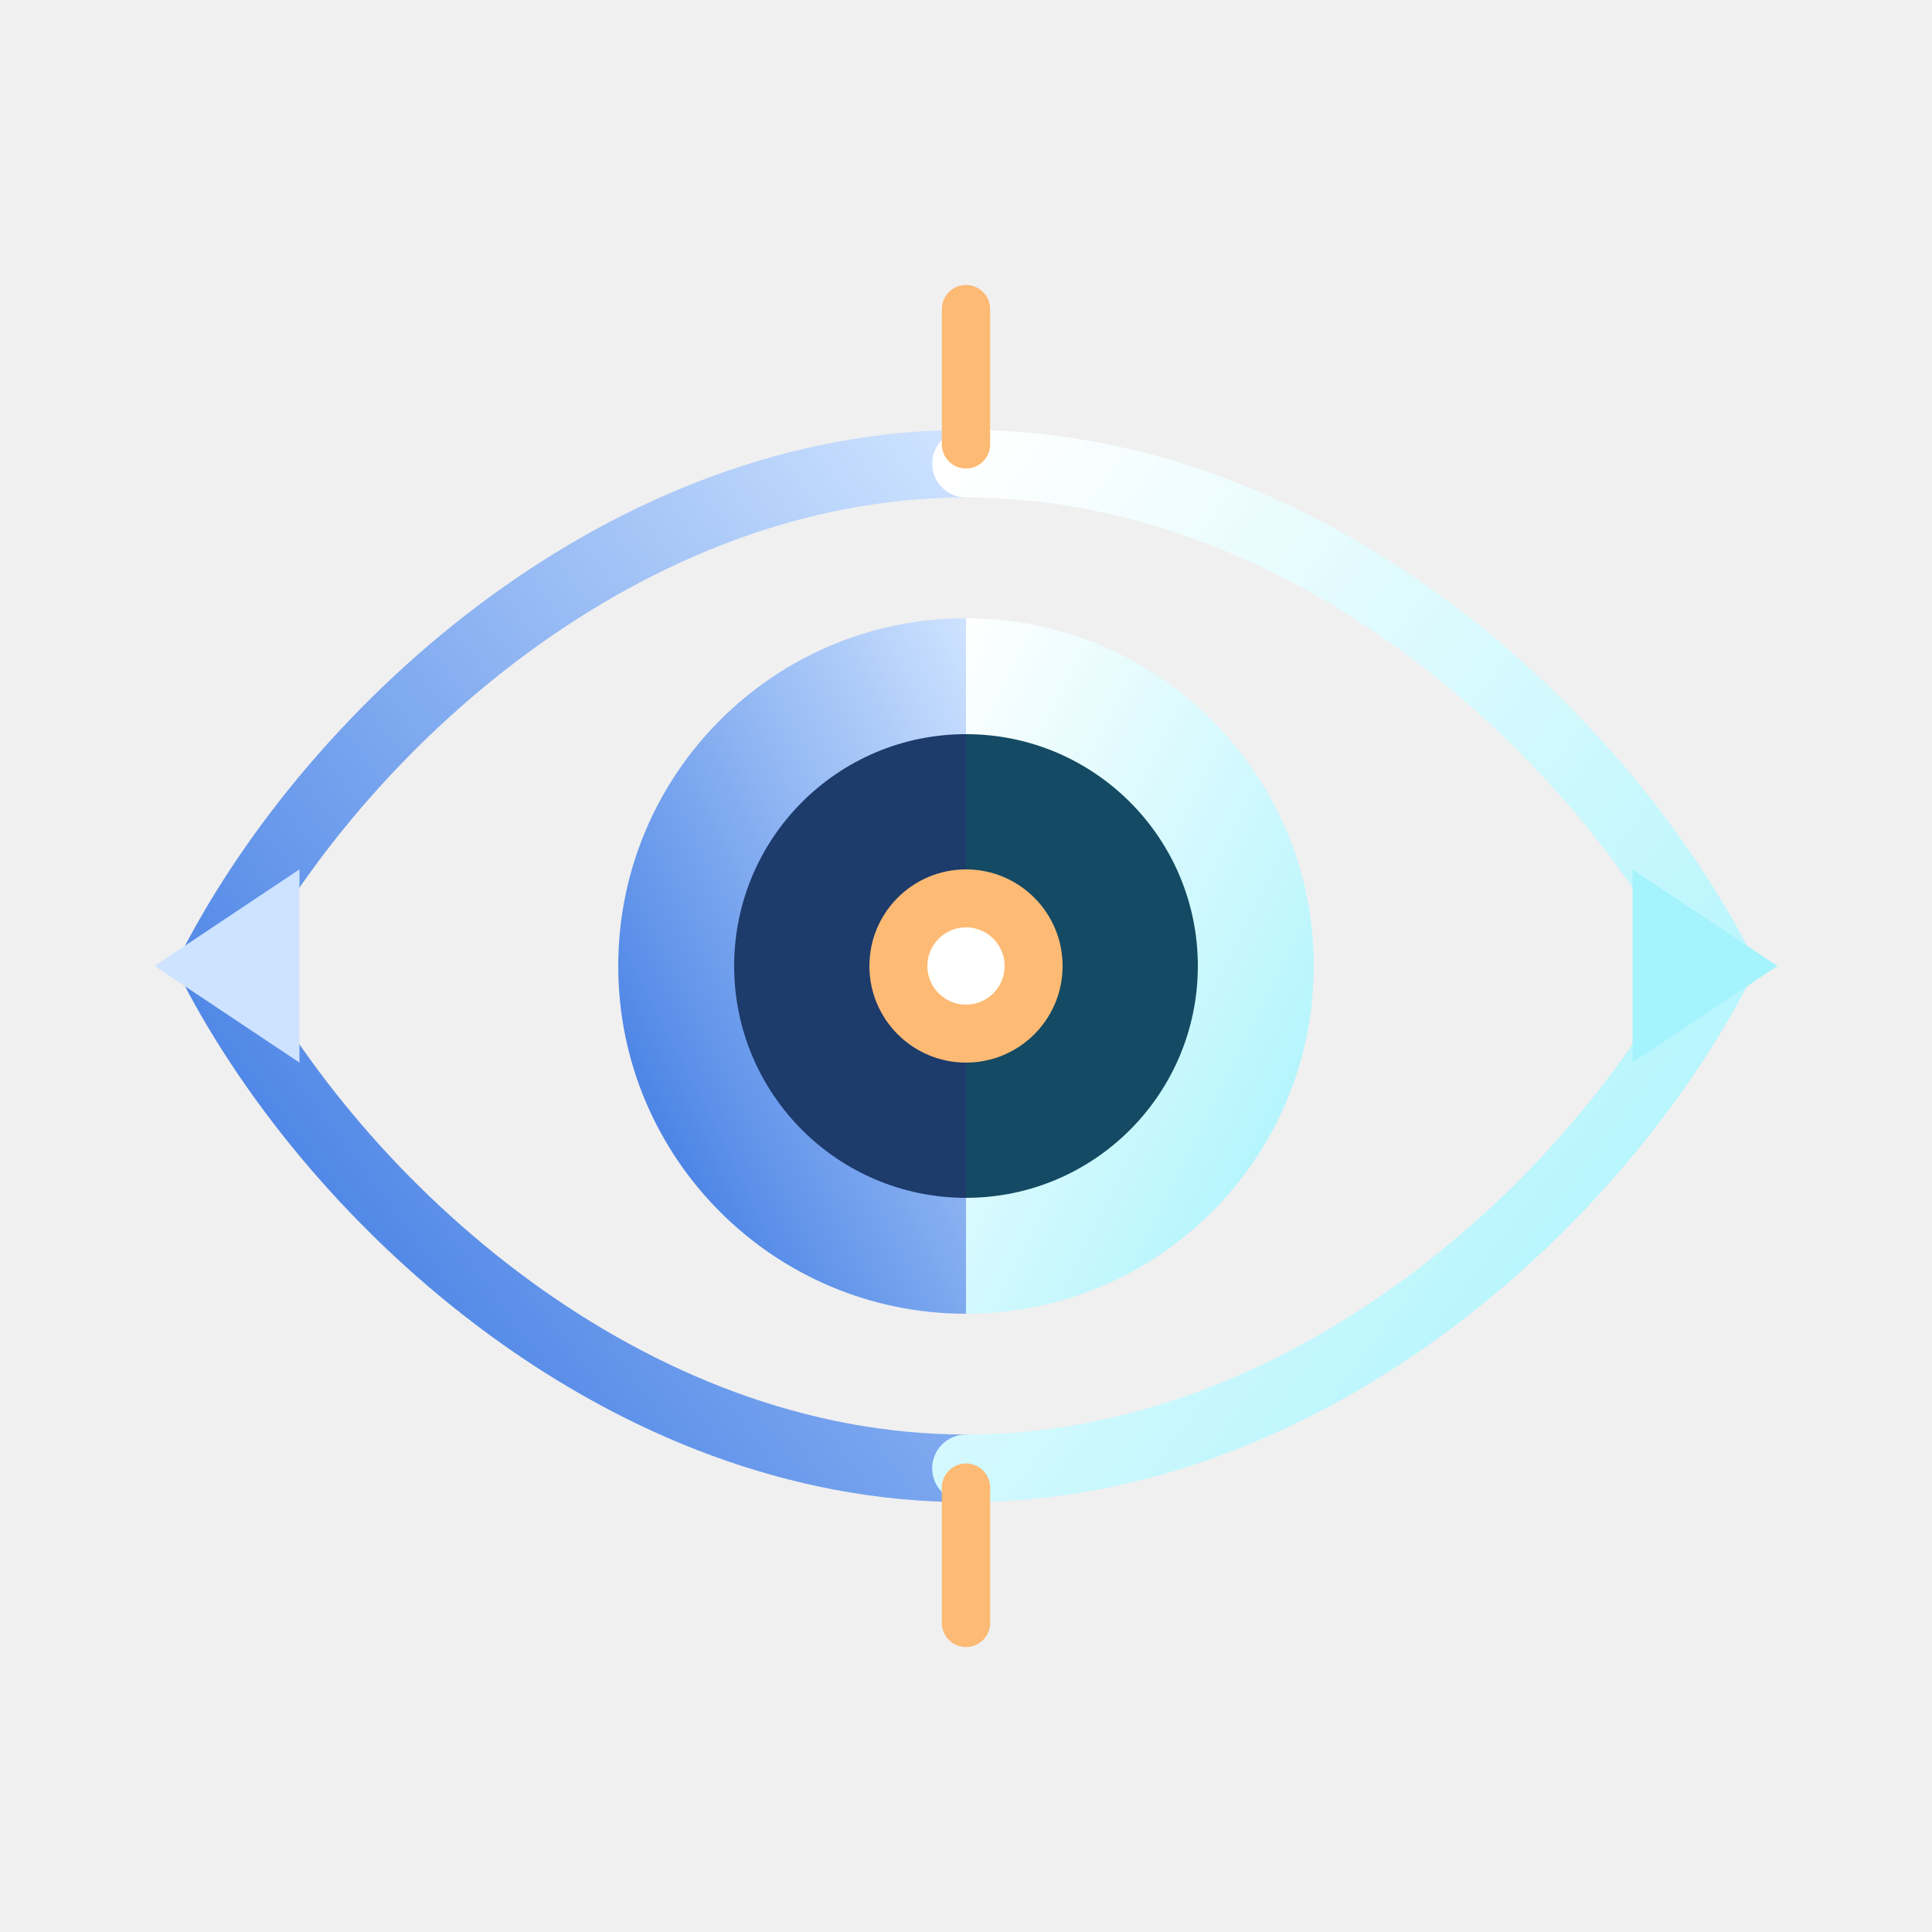
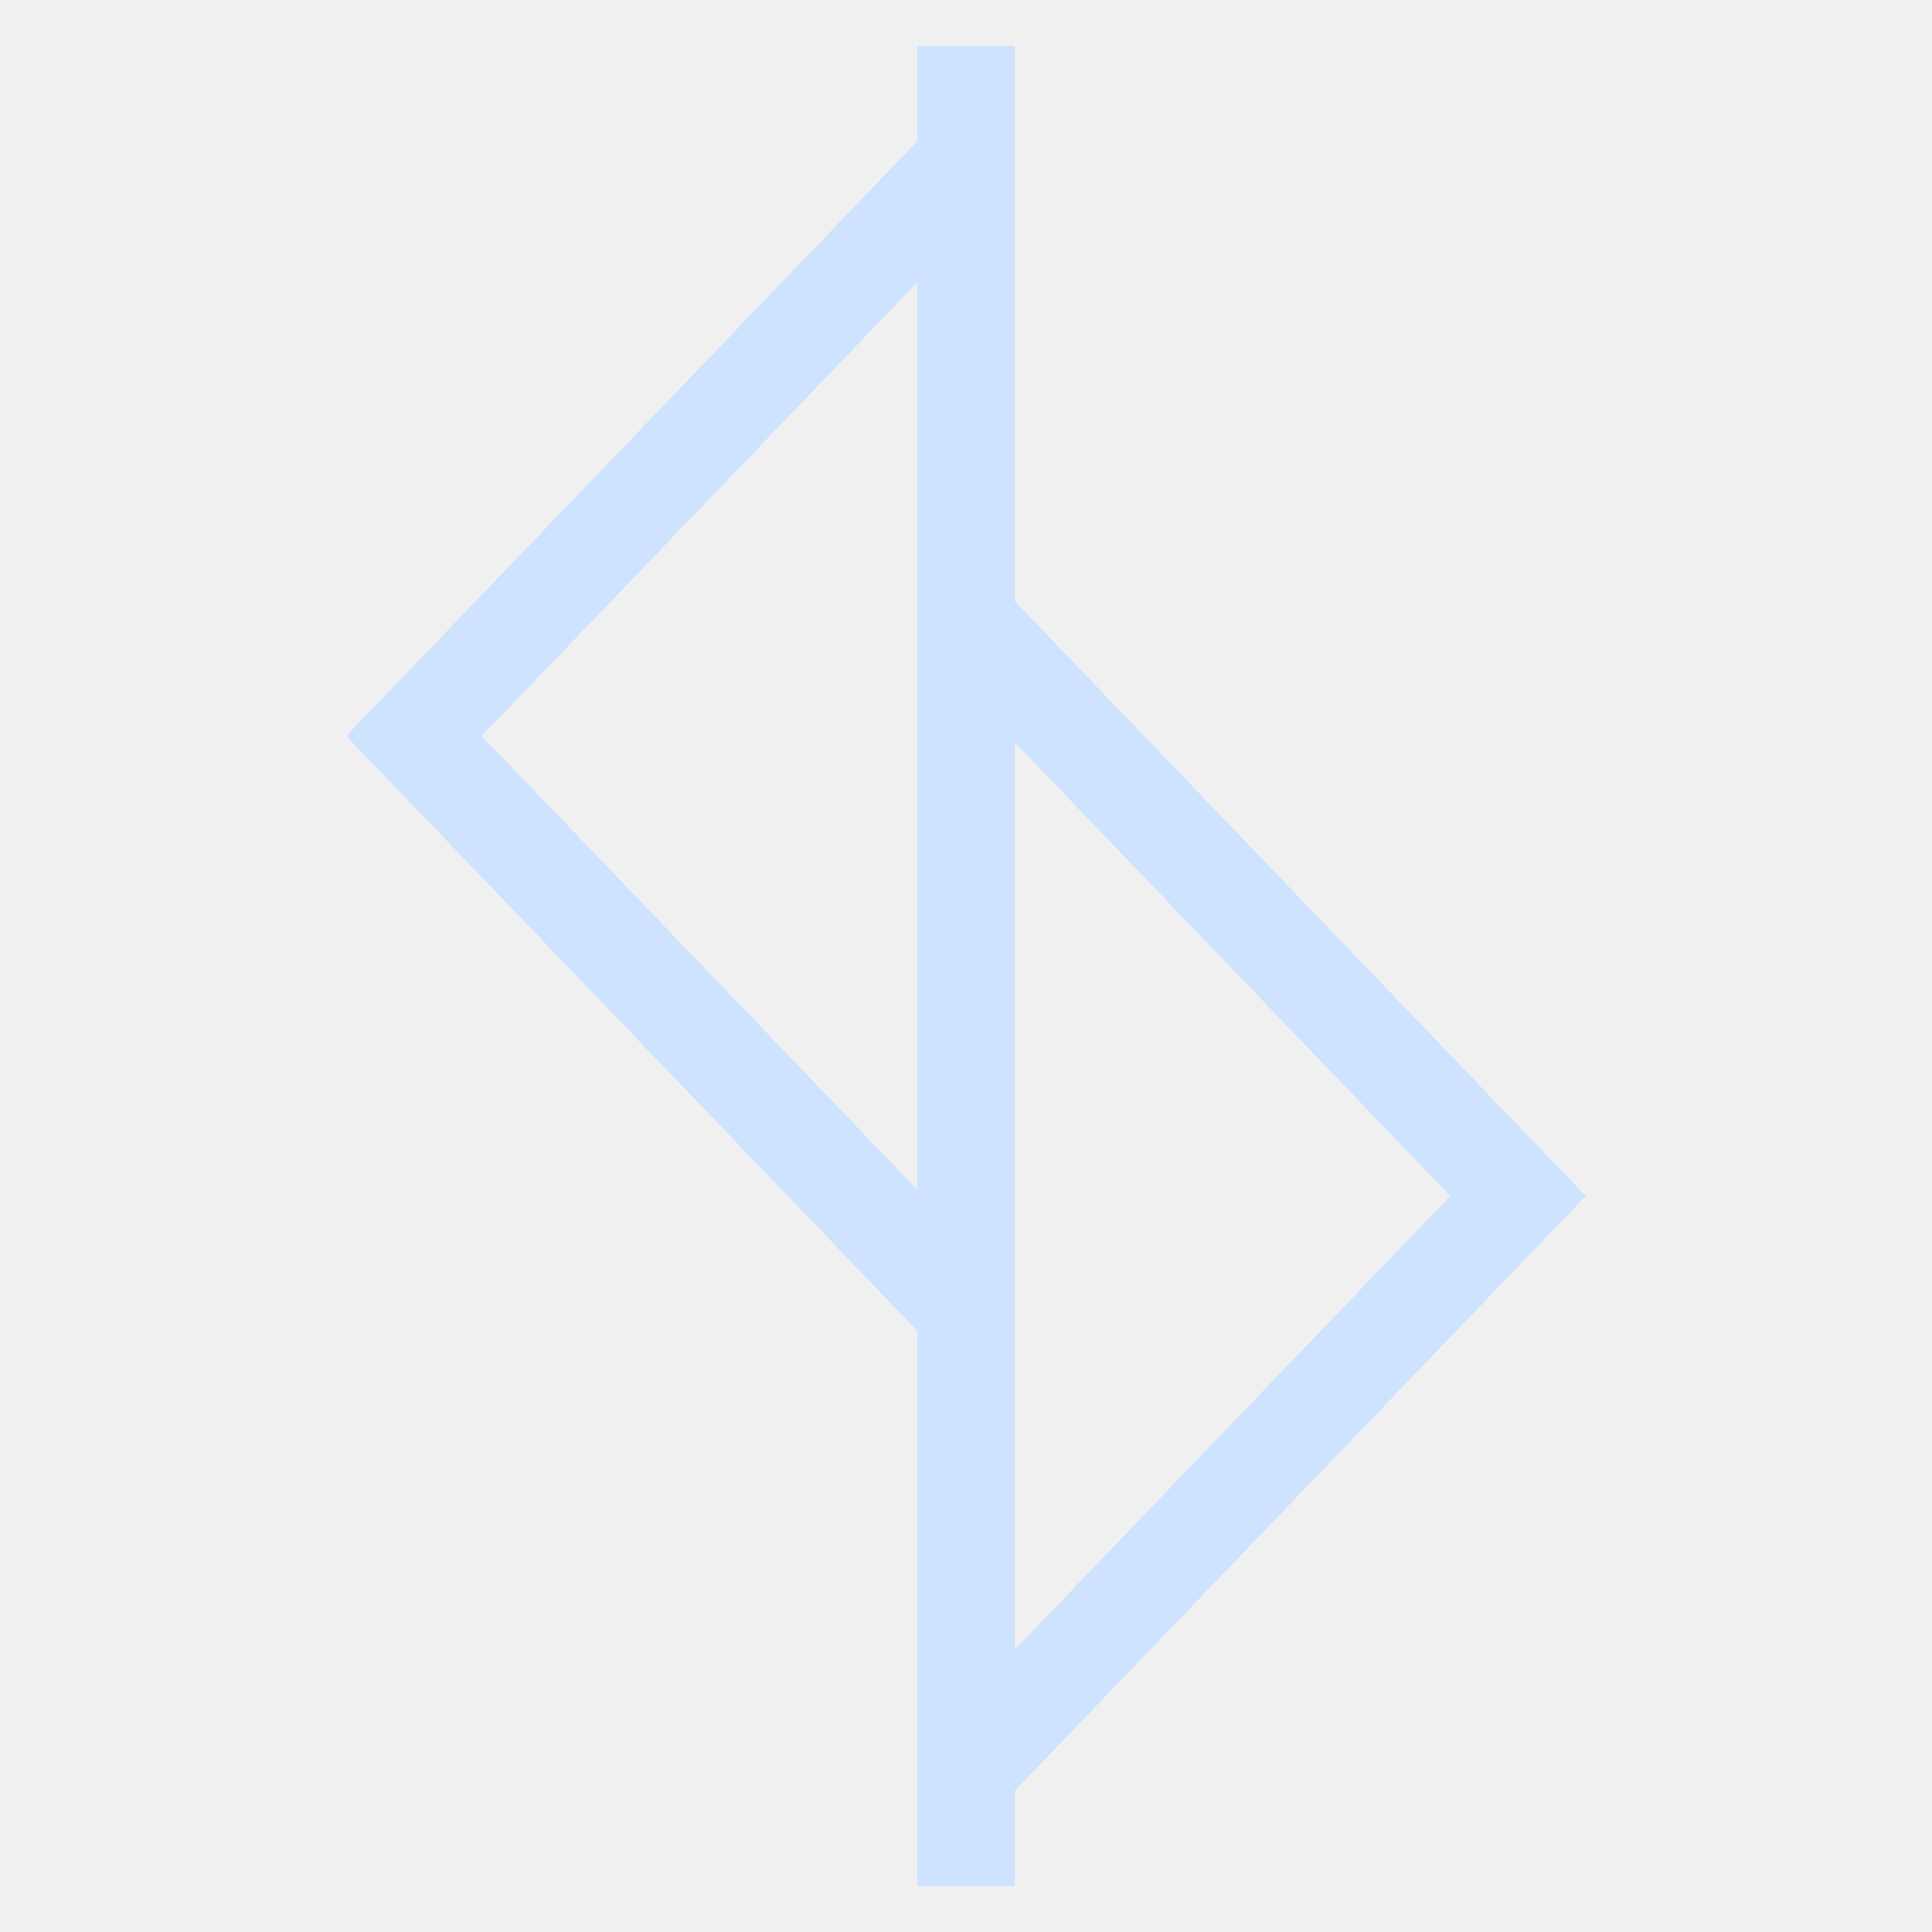
- <svg xmlns="http://www.w3.org/2000/svg" viewBox="0 0 200 200" width="200" height="200">
-   <g id="simbolo">
-     <defs>
-       <linearGradient id="s-claro-pass" x1="100%" y1="0%" x2="0%" y2="100%">
-         <stop offset="0%" stop-color="#CEE3FF" />
-         <stop offset="100%" stop-color="#2F6FE0" />
-       </linearGradient>
-       <linearGradient id="s-claro-fut" x1="0%" y1="0%" x2="100%" y2="100%">
-         <stop offset="0%" stop-color="#FFFFFF" />
-         <stop offset="100%" stop-color="#A5F3FC" />
-       </linearGradient>
-     </defs>
-     <path d="M 100, 48 C 65, 48 35, 75 22, 100 C 35, 125 65, 152 100, 152" fill="none" stroke="url(#s-claro-pass)" stroke-width="7" stroke-linecap="round" />
-     <path d="M 100, 48 C 135, 48 165, 75 178, 100 C 165, 125 135, 152 100, 152" fill="none" stroke="url(#s-claro-fut)" stroke-width="7" stroke-linecap="round" />
-     <path d="M 100, 64 A 36,36 0 0,0 100, 136 Z" fill="url(#s-claro-pass)" />
-     <path d="M 100, 76 A 24,24 0 0,0 100, 124 Z" fill="#1D3B6B" />
-     <path d="M 100, 64 A 36,36 0 0,1 100, 136 Z" fill="url(#s-claro-fut)" />
-     <path d="M 100, 76 A 24,24 0 0,1 100, 124 Z" fill="#144A63" />
-     <line x1="100" y1="32" x2="100" y2="46" stroke="#FDBA74" stroke-width="5" stroke-linecap="round" />
-     <line x1="100" y1="154" x2="100" y2="168" stroke="#FDBA74" stroke-width="5" stroke-linecap="round" />
-     <path d="M 16, 100 L 31, 90 L 31, 110 Z" fill="#CEE3FF" />
-     <path d="M 184, 100 L 169, 90 L 169, 110 Z" fill="#A5F3FC" />
-     <circle cx="100" cy="100" r="10" fill="#FDBA74" />
-     <circle cx="100" cy="100" r="4" fill="#FFFFFF" />
+ <svg xmlns="http://www.w3.org/2000/svg" viewBox="-34 -34 168 168" width="168" height="168">
+   <g id="simbolo" fill="none" stroke="#CEE3FF" stroke-width="8.5" stroke-linecap="butt" stroke-linejoin="miter" stroke-miterlimit="12">
+     <path d="M50,-20 L2,30 L50,80" />
+     <path d="M50,20 L98,70 L50,120" />
+     <path d="M50,-30 L50,130" />
  </g>
</svg>
